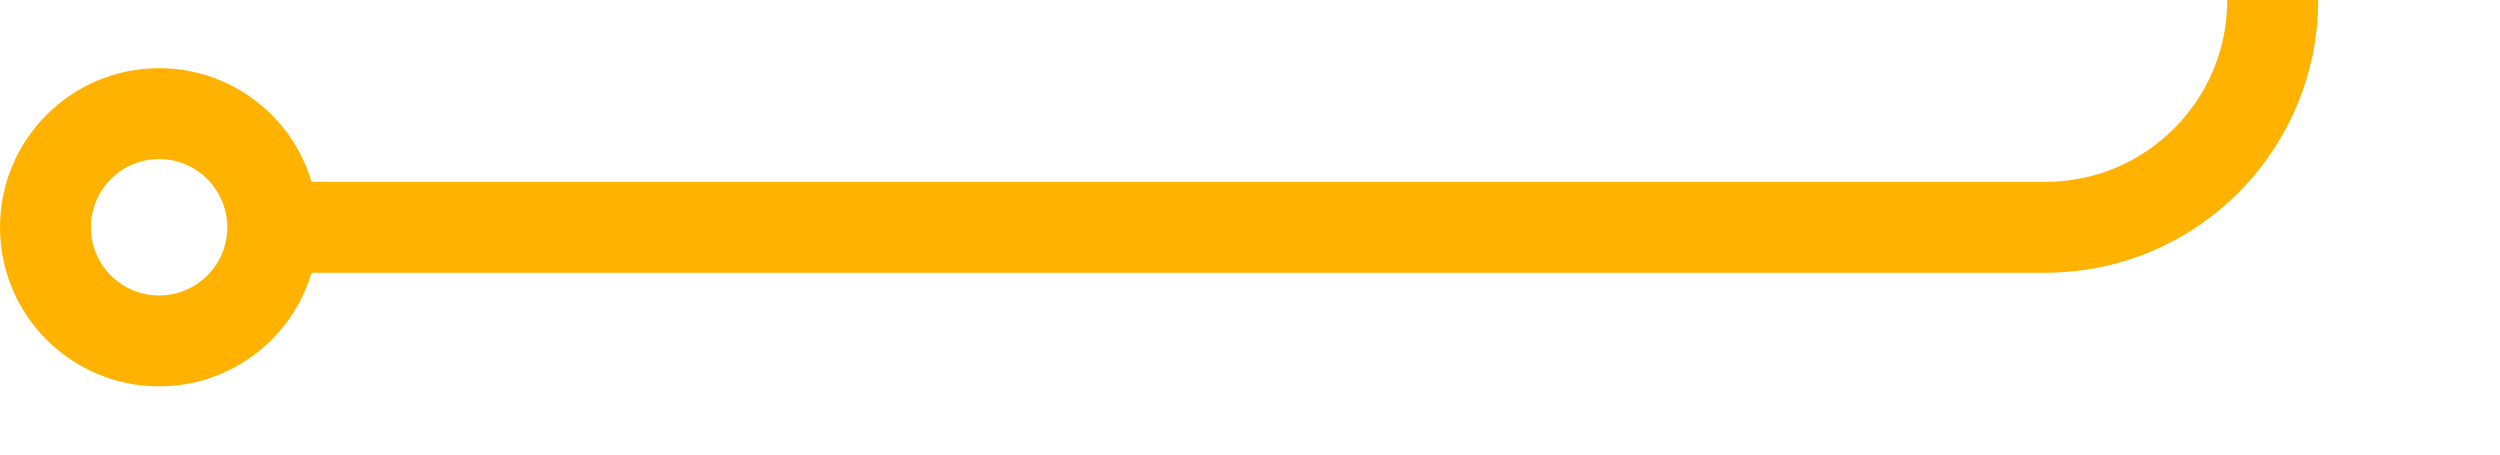
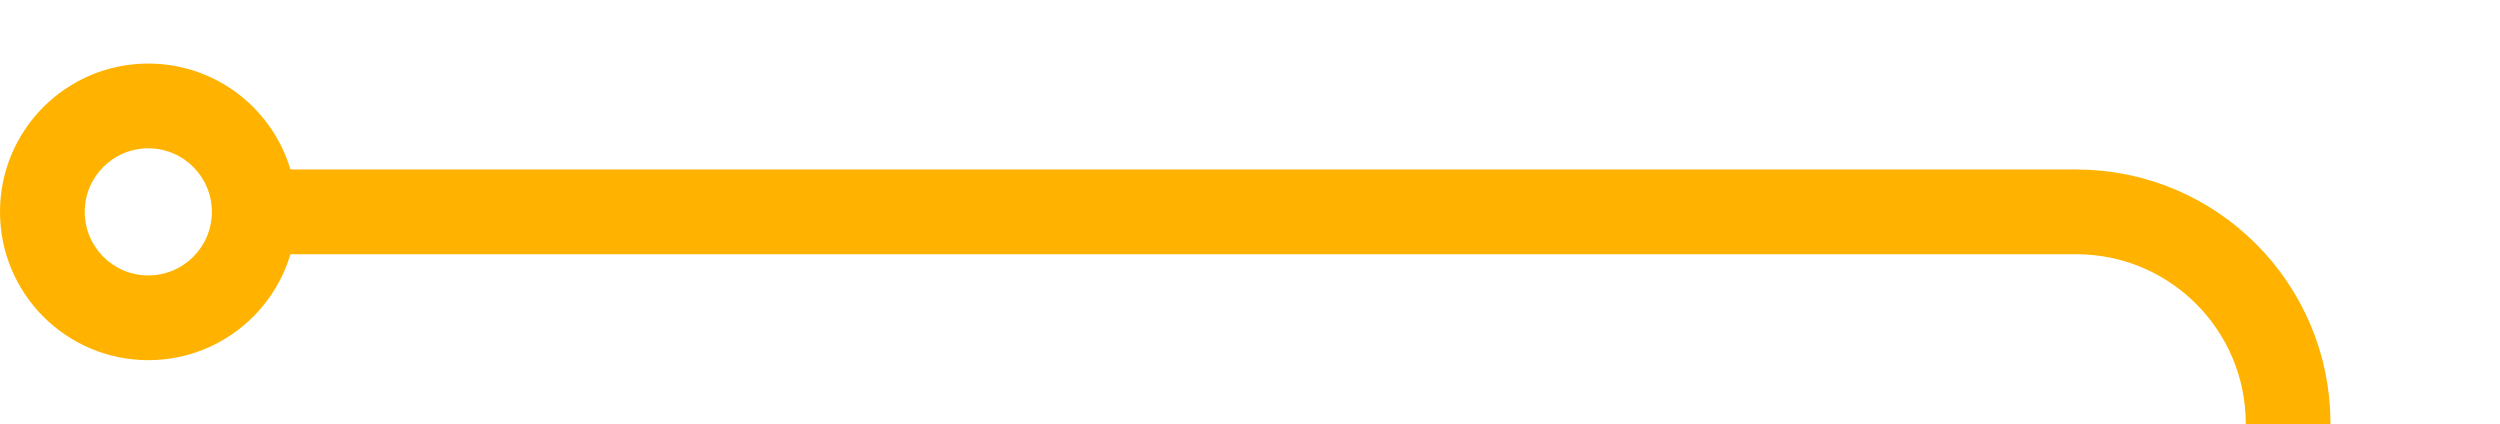
- <svg xmlns="http://www.w3.org/2000/svg" version="1.1" width="55px" height="10px" preserveAspectRatio="xMinYMid meet" viewBox="669 563  55 8">
-   <path d="M 675 567  L 714 567  A 5 5 0 0 0 719 562 L 719 511  A 5 5 0 0 1 724 506 L 763 506  " stroke-width="2" stroke="#ffb300" fill="none" />
-   <path d="M 672.5 563.5  A 3.5 3.5 0 0 0 669 567 A 3.5 3.5 0 0 0 672.5 570.5 A 3.5 3.5 0 0 0 676 567 A 3.5 3.5 0 0 0 672.5 563.5 Z M 672.5 565.5  A 1.5 1.5 0 0 1 674 567 A 1.5 1.5 0 0 1 672.5 568.5 A 1.5 1.5 0 0 1 671 567 A 1.5 1.5 0 0 1 672.5 565.5 Z M 765.5 502.5  A 3.5 3.5 0 0 0 762 506 A 3.5 3.5 0 0 0 765.5 509.5 A 3.5 3.5 0 0 0 769 506 A 3.5 3.5 0 0 0 765.5 502.5 Z M 765.5 504.5  A 1.5 1.5 0 0 1 767 506 A 1.5 1.5 0 0 1 765.5 507.5 A 1.5 1.5 0 0 1 764 506 A 1.5 1.5 0 0 1 765.5 504.5 Z " fill-rule="nonzero" fill="#ffb300" stroke="none" />
+ <svg xmlns="http://www.w3.org/2000/svg" version="1.1" width="59px" height="10px" preserveAspectRatio="xMinYMid meet" viewBox="330 502  59 8">
+   <path d="M 336 506  L 379 506  A 5 5 0 0 1 384 511 L 384 562  A 5 5 0 0 0 389 567 L 433 567  " stroke-width="2" stroke="#ffb300" fill="none" />
+   <path d="M 333.5 502.5  A 3.5 3.5 0 0 0 330 506 A 3.5 3.5 0 0 0 333.5 509.5 A 3.5 3.5 0 0 0 337 506 A 3.5 3.5 0 0 0 333.5 502.5 Z M 333.5 504.5  A 1.5 1.5 0 0 1 335 506 A 1.5 1.5 0 0 1 333.5 507.5 A 1.5 1.5 0 0 1 332 506 A 1.5 1.5 0 0 1 333.5 504.5 Z M 435.5 563.5  A 3.5 3.5 0 0 0 432 567 A 3.5 3.5 0 0 0 435.5 570.5 A 3.5 3.5 0 0 0 439 567 A 3.5 3.5 0 0 0 435.5 563.5 Z M 435.5 565.5  A 1.5 1.5 0 0 1 437 567 A 1.5 1.5 0 0 1 435.5 568.5 A 1.5 1.5 0 0 1 434 567 A 1.5 1.5 0 0 1 435.5 565.5 Z " fill-rule="nonzero" fill="#ffb300" stroke="none" />
</svg>
